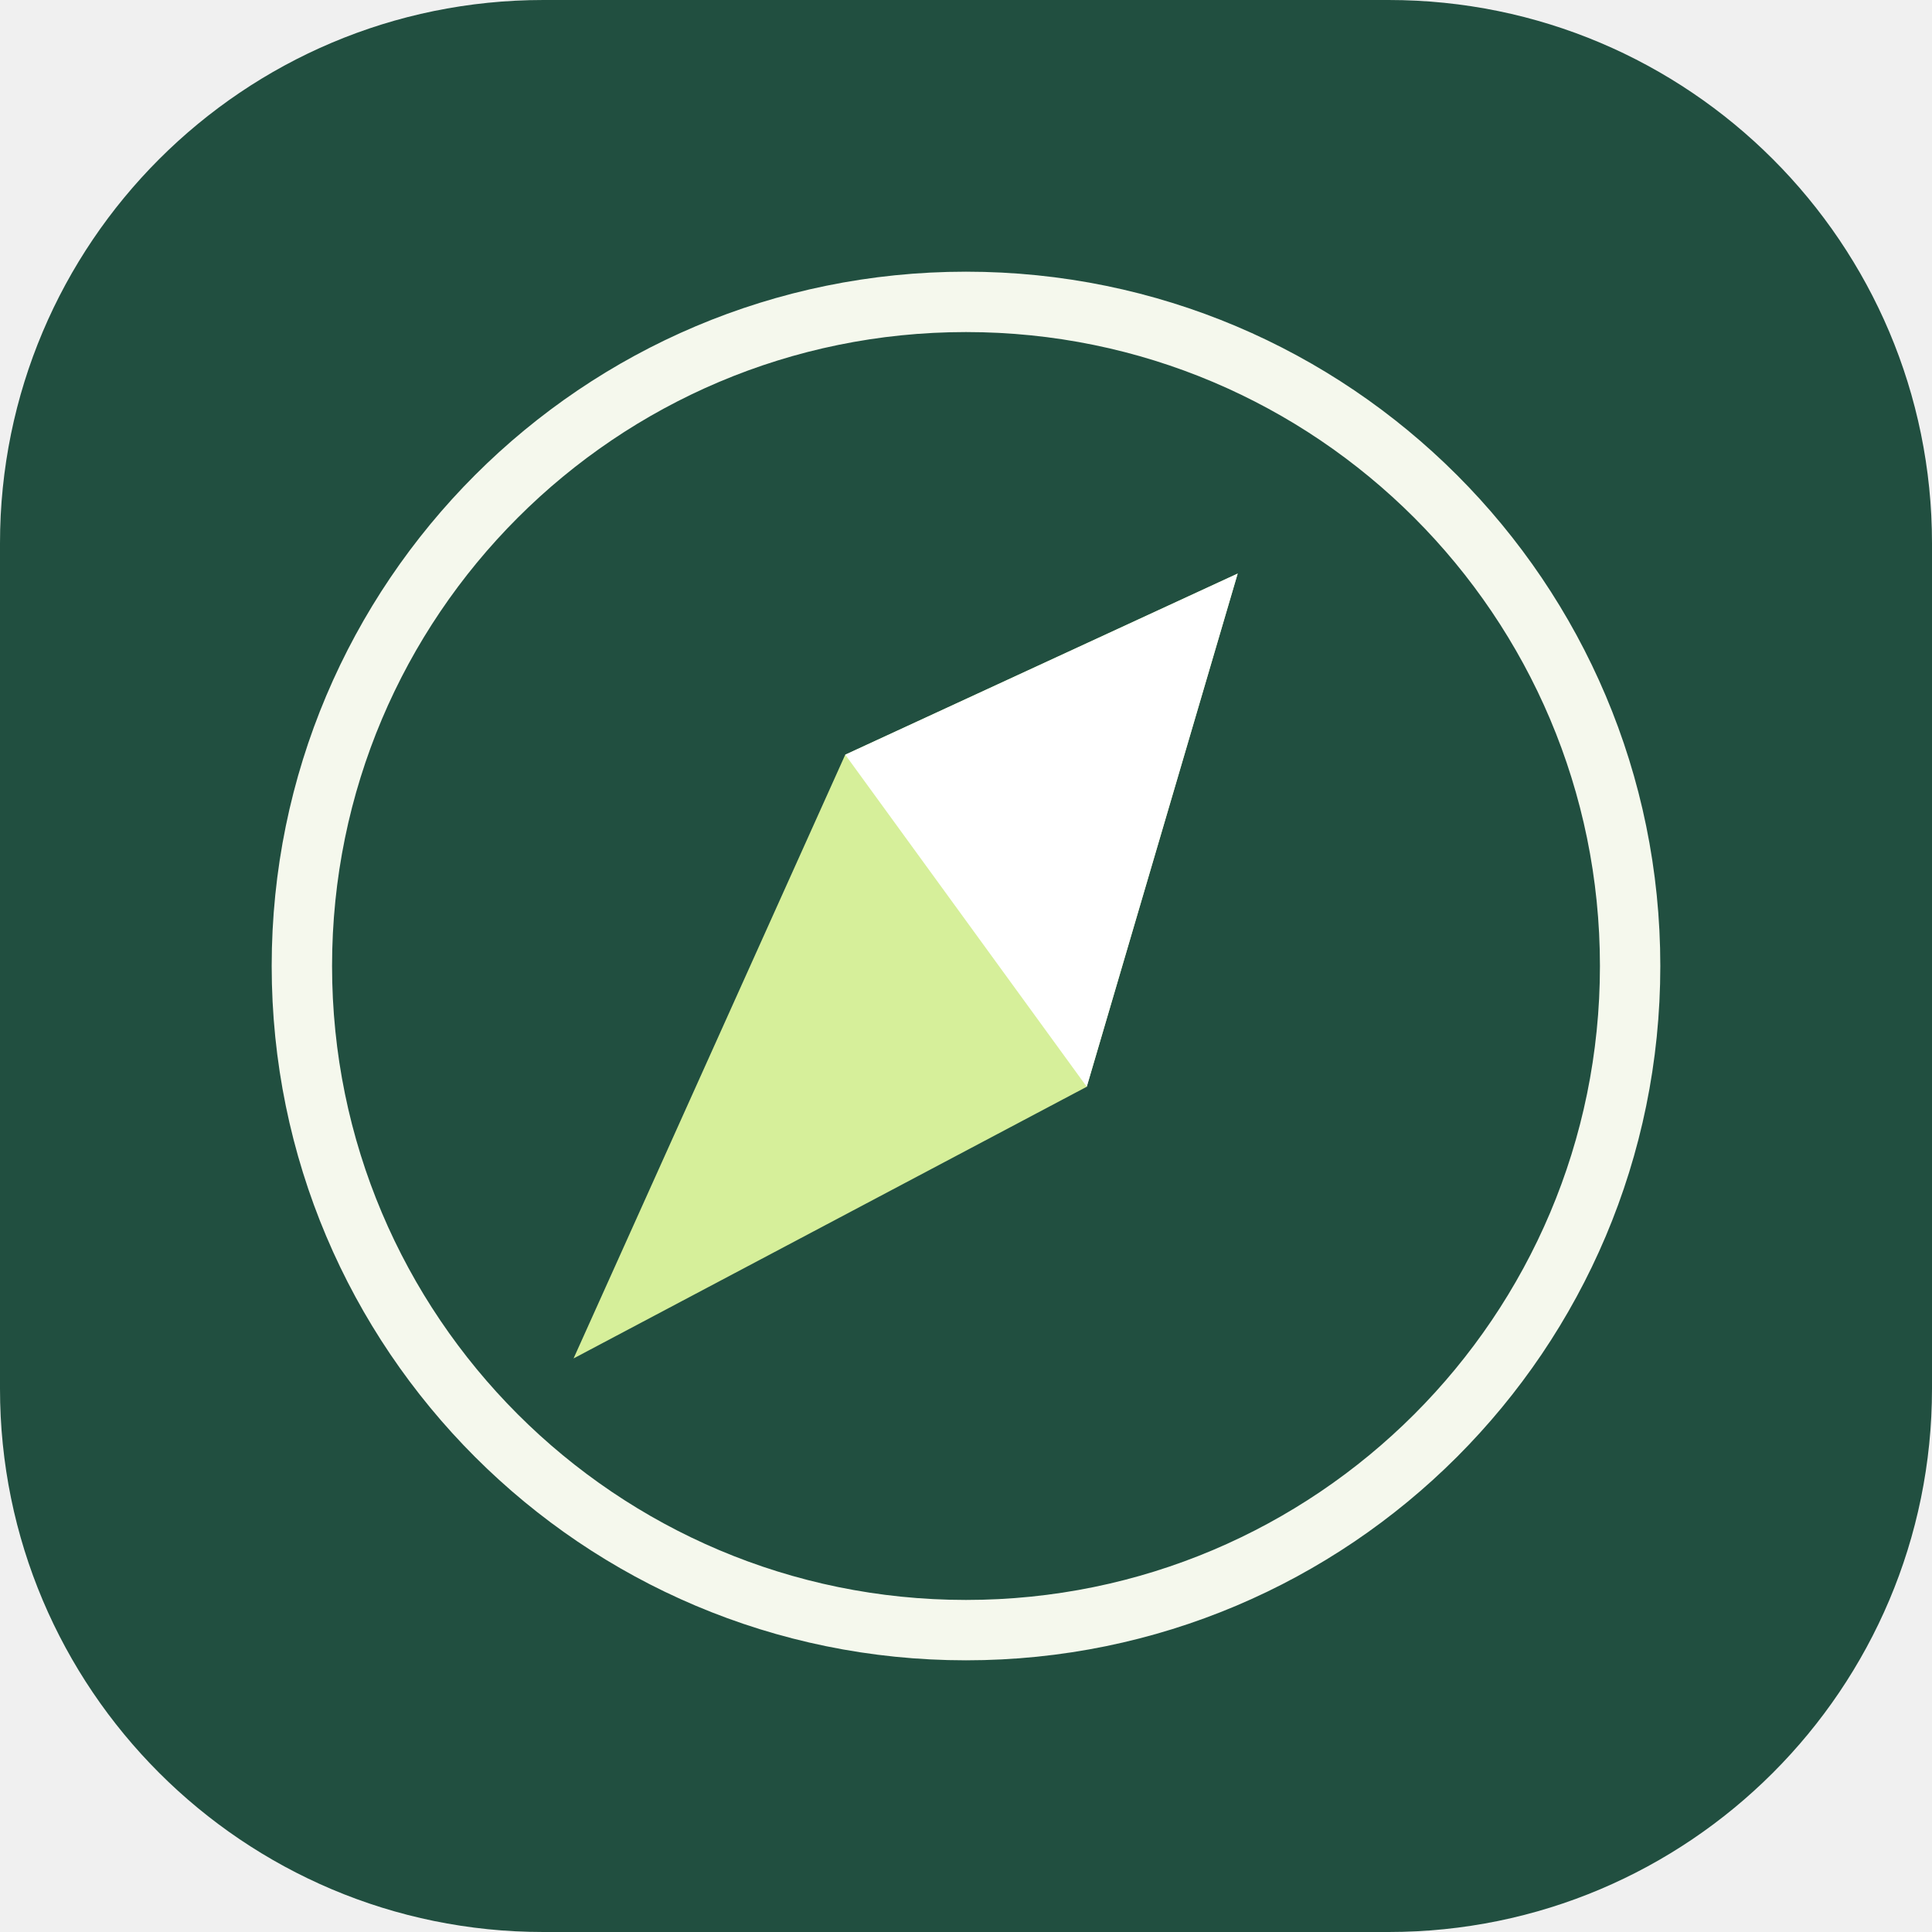
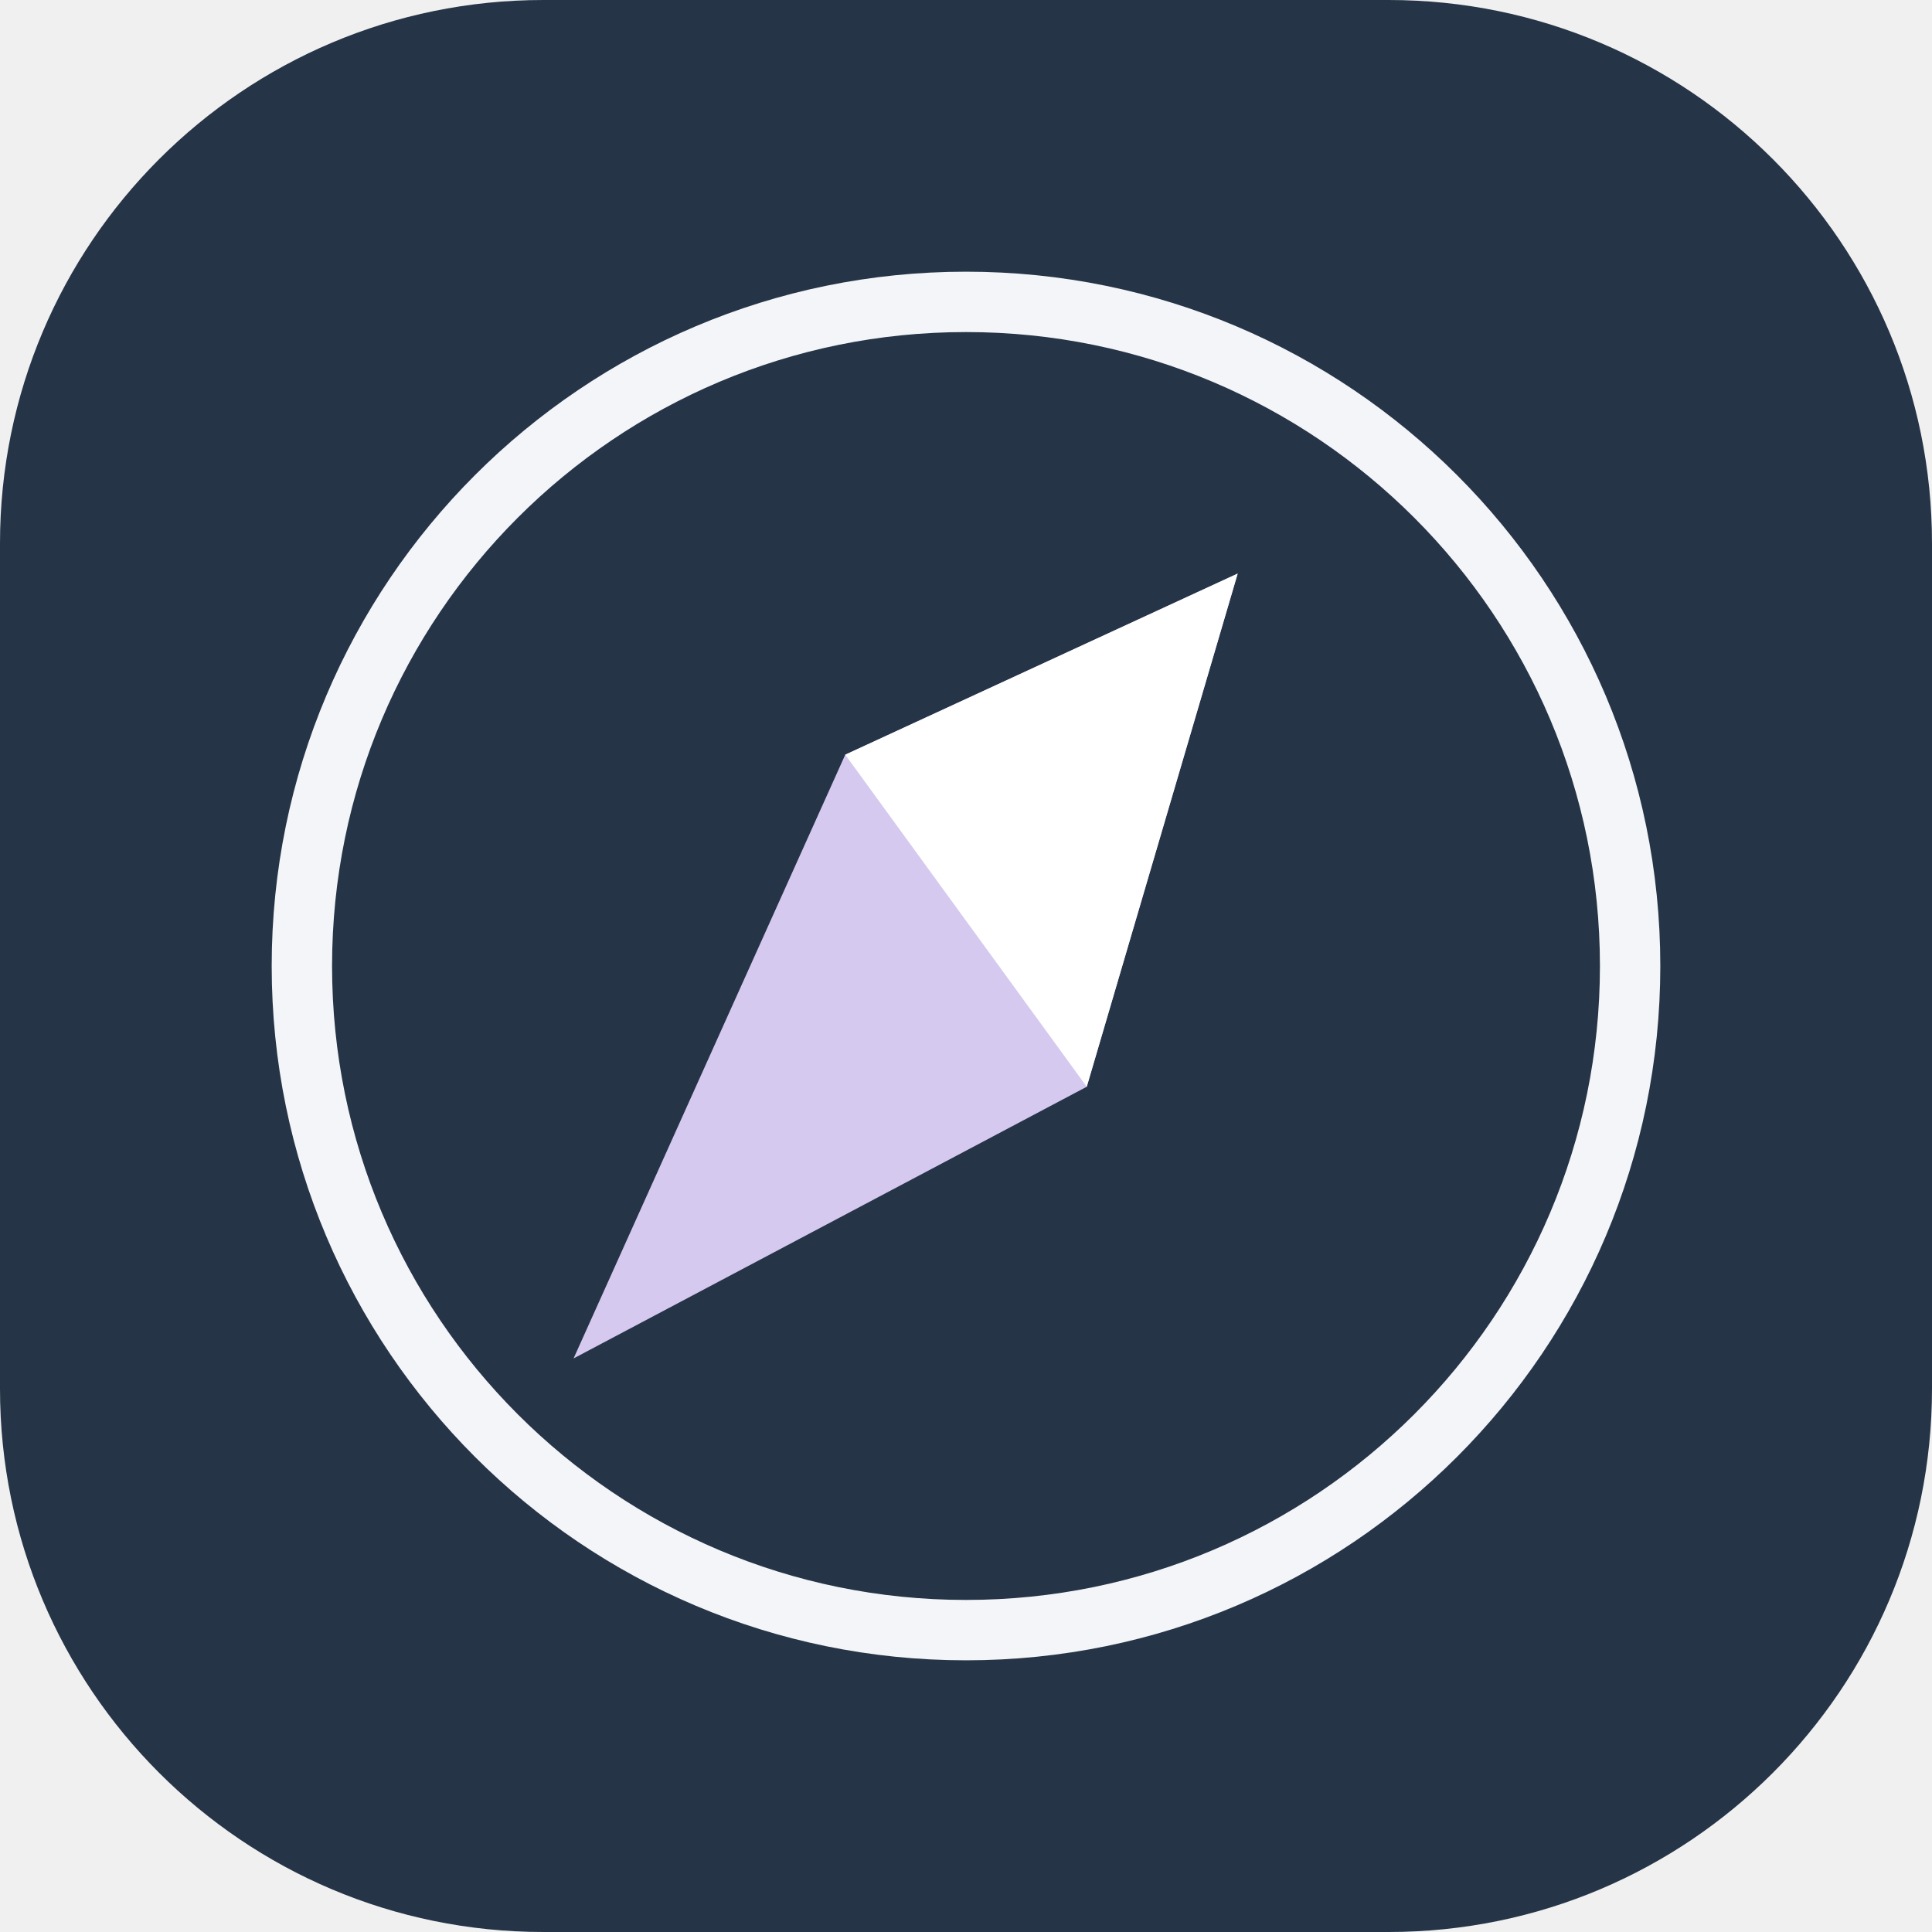
<svg xmlns="http://www.w3.org/2000/svg" viewBox="0 0 64 64">
-   <rect width="64" height="64" rx="18" fill="#214f40" />
-   <circle cx="32" cy="32" r="22" fill="none" stroke="#f5f8ed" stroke-width="2" />
-   <path d="m41 19-5 17-17 9 9-20z" fill="#d6ef9a" />
+   <rect width="64" height="64" rx="18" fill="#253447" />
+   <circle cx="32" cy="32" r="22" fill="none" stroke="#f3f5f8" stroke-width="2" />
+   <path d="m41 19-5 17-17 9 9-20z" fill="#d6c9ef" />
  <path d="m41 19-5 17-8-11z" fill="#fff" />
</svg>
